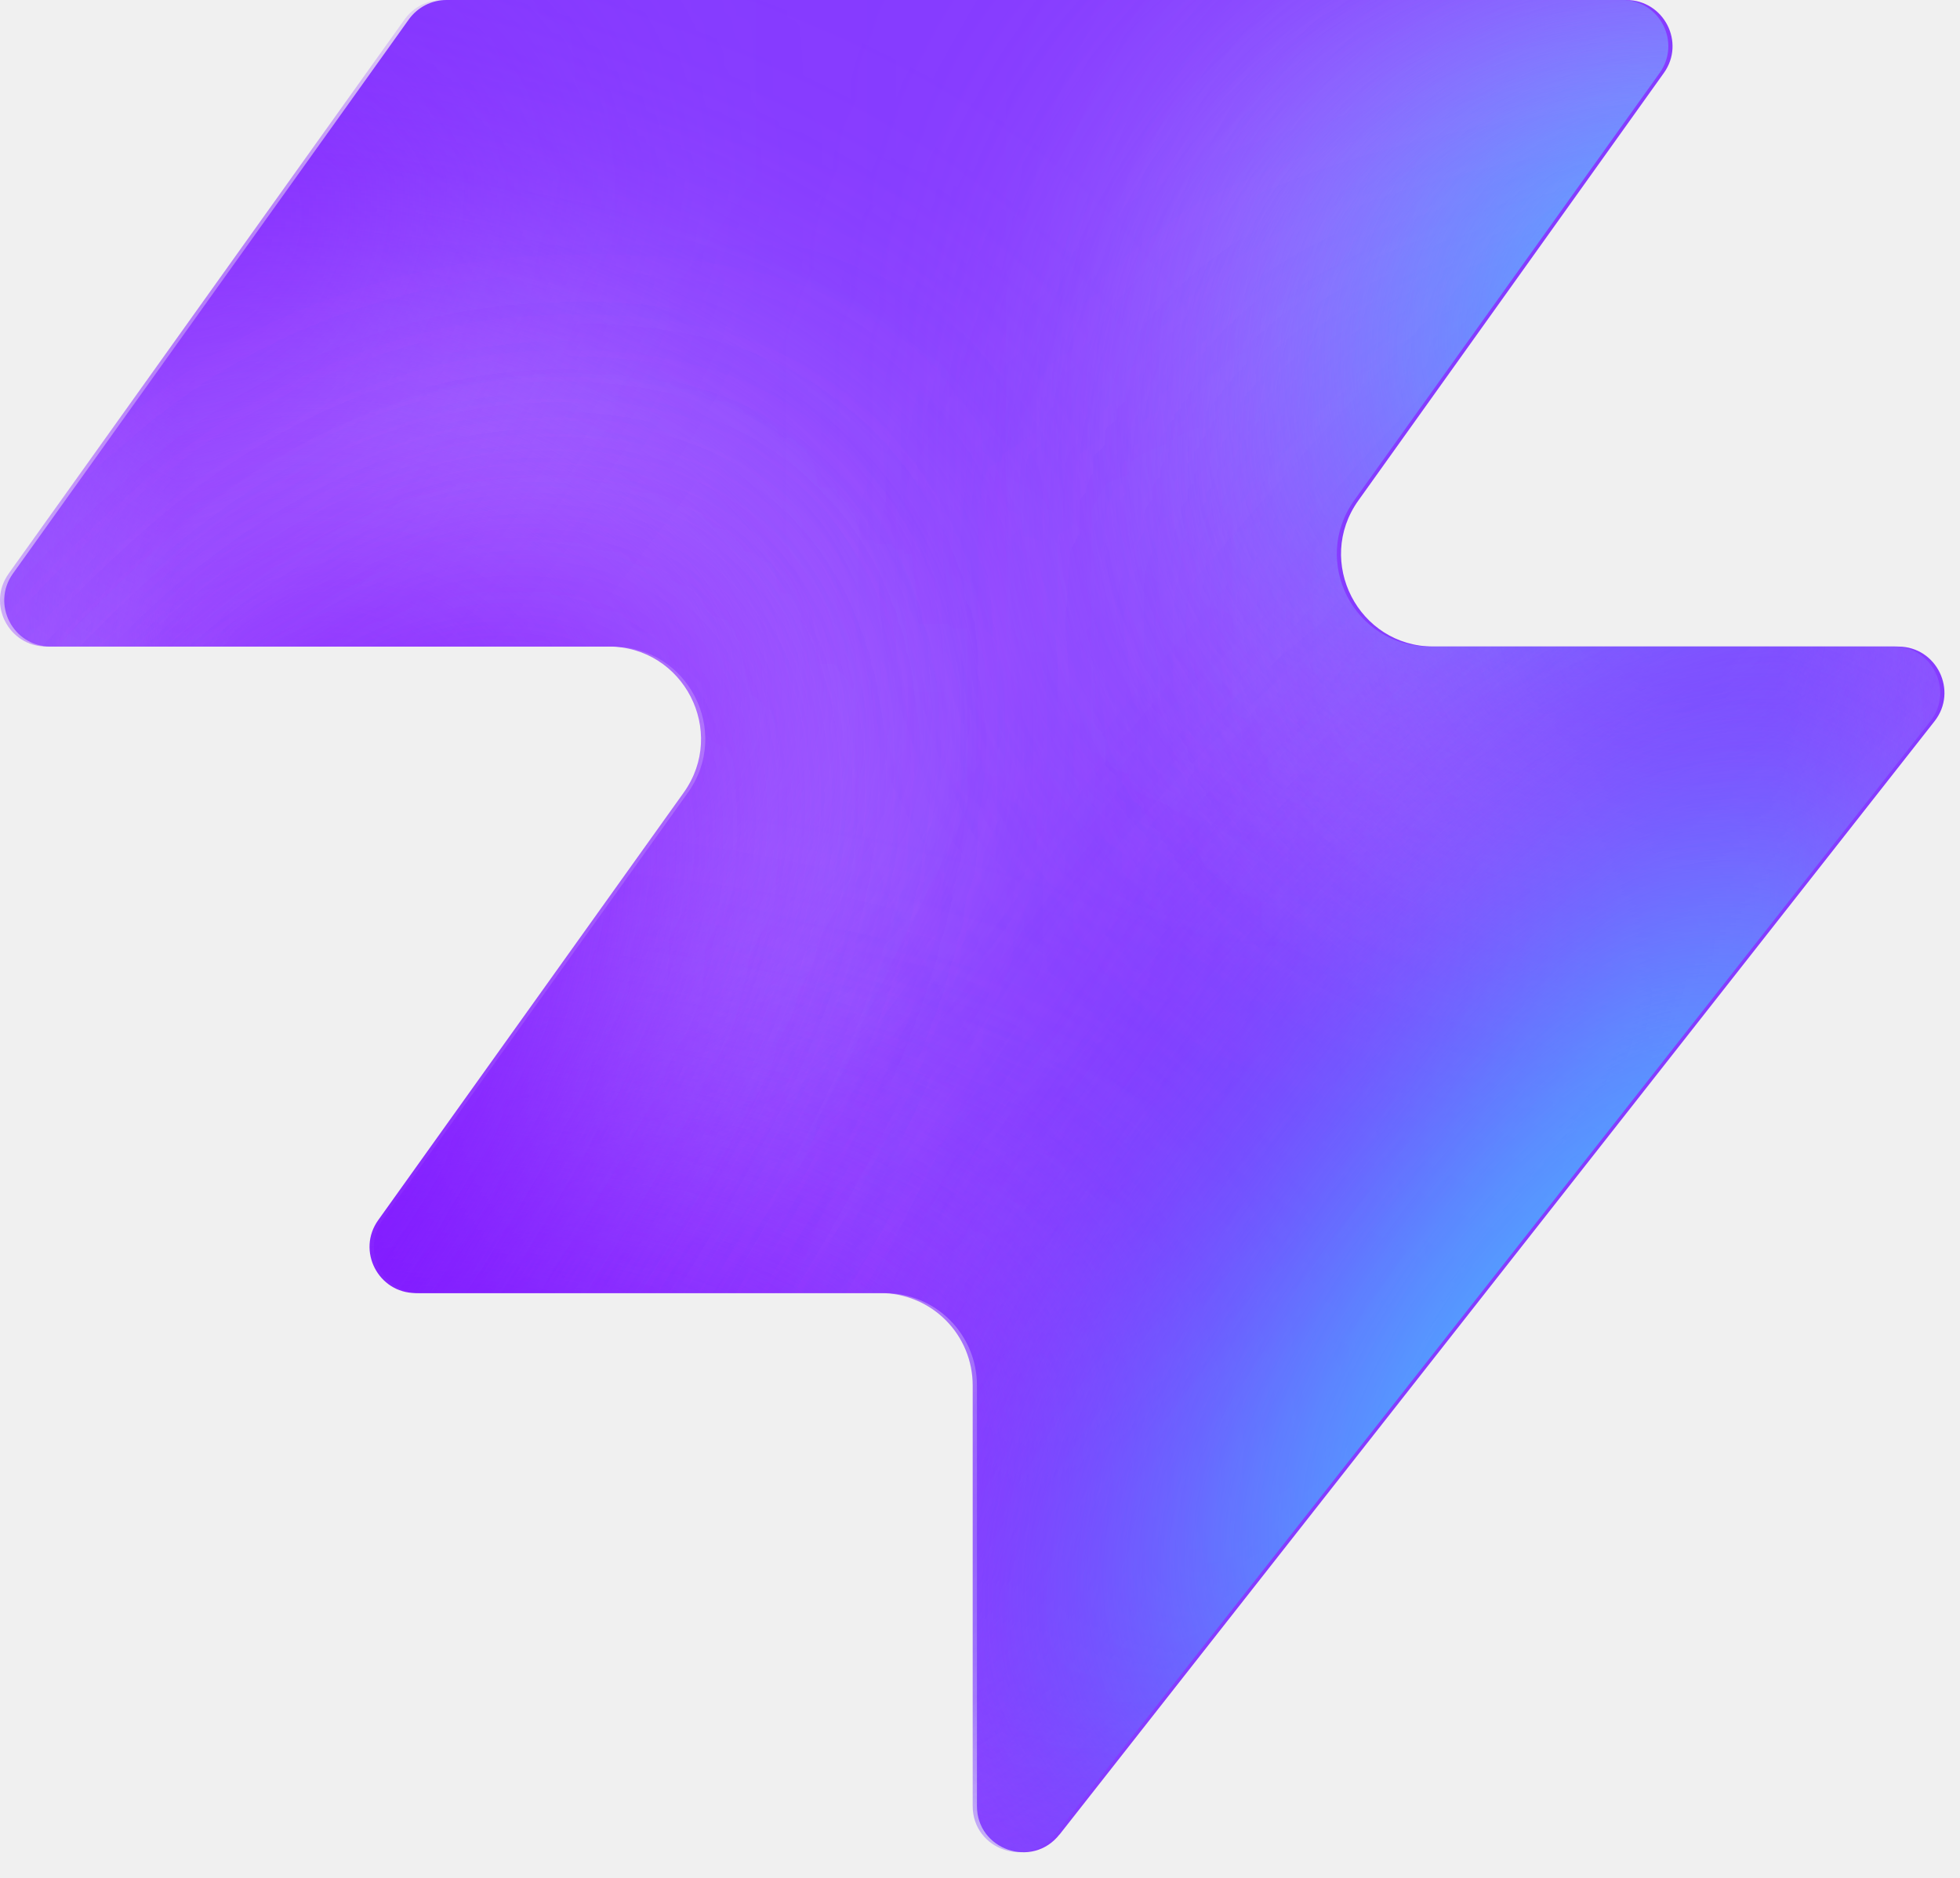
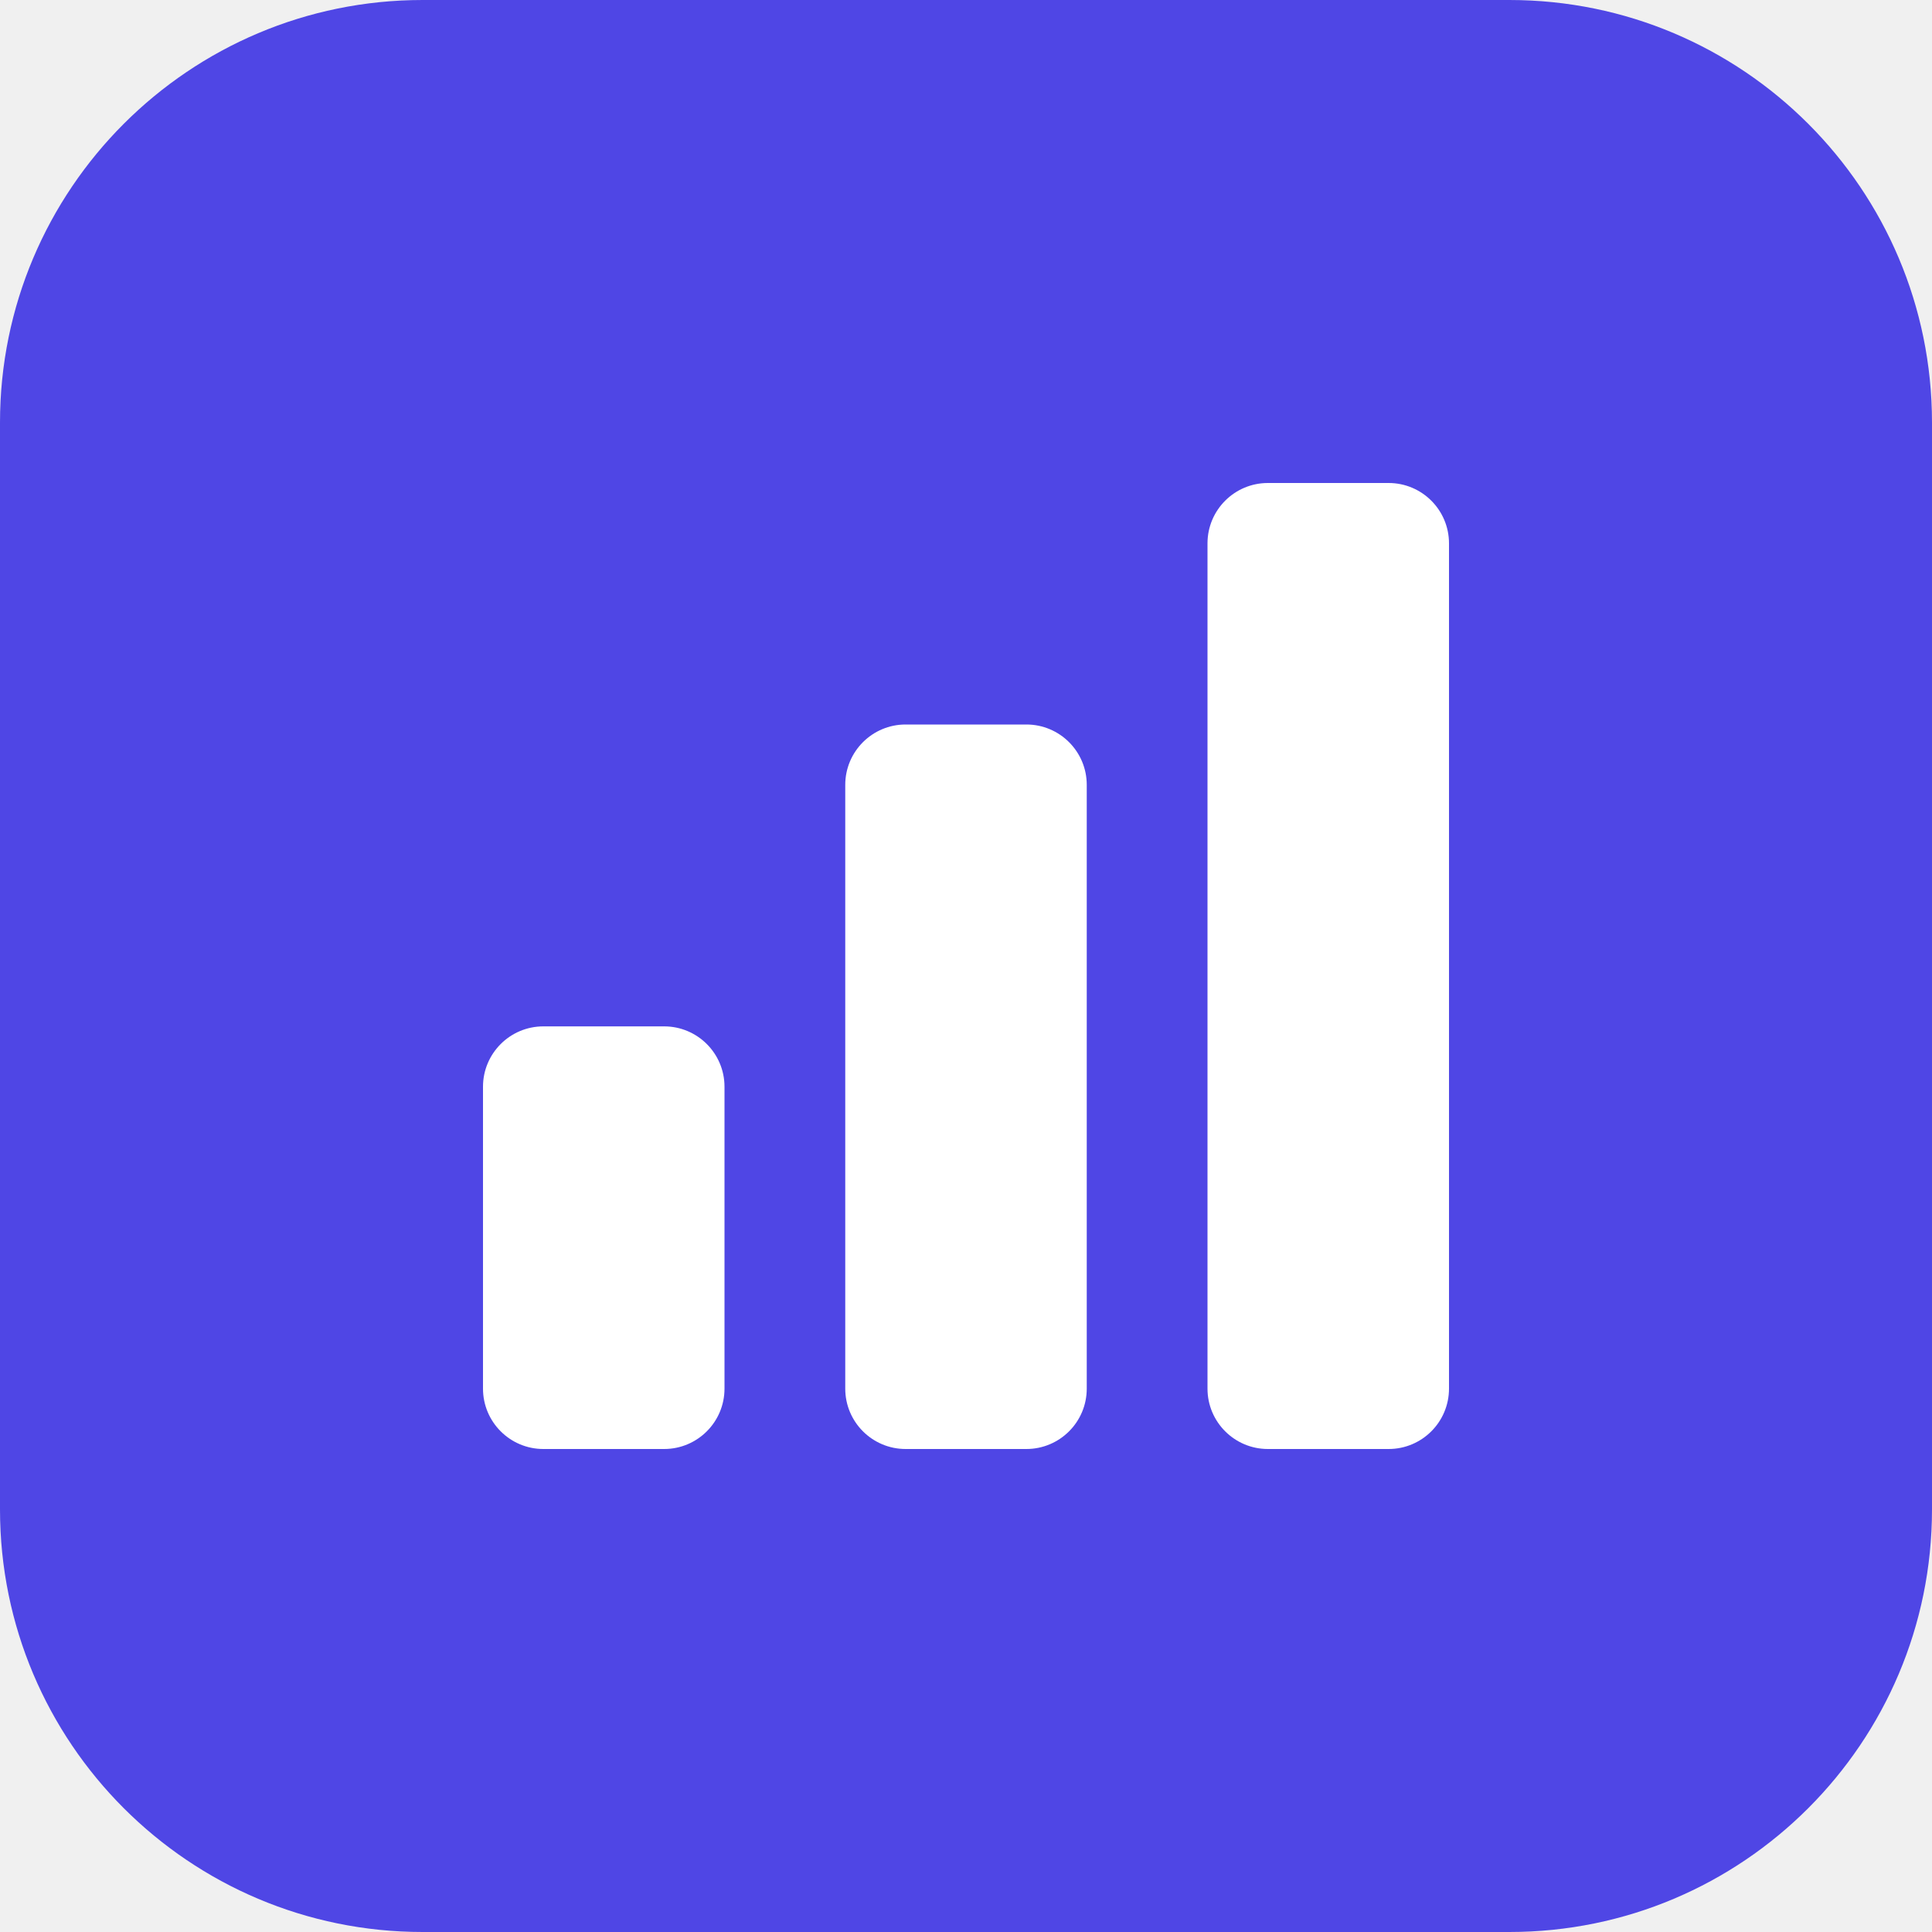
- <svg xmlns="http://www.w3.org/2000/svg" width="48" height="46" fill="none" viewBox="0 0 48 46">
-   <path fill="#863bff" d="M25.946 44.938c-.664.845-2.021.375-2.021-.698V33.937a2.26 2.26 0 0 0-2.262-2.262H10.287c-.92 0-1.456-1.04-.92-1.788l7.48-10.471c1.07-1.497 0-3.578-1.842-3.578H1.237c-.92 0-1.456-1.04-.92-1.788L10.013.474c.214-.297.556-.474.92-.474h28.894c.92 0 1.456 1.04.92 1.788l-7.48 10.471c-1.07 1.498 0 3.579 1.842 3.579h11.377c.943 0 1.473 1.088.89 1.83L25.947 44.94z" style="fill:#863bff;fill:color(display-p3 .525 .23 1);fill-opacity:1" />
-   <mask id="a" width="48" height="46" x="0" y="0" maskUnits="userSpaceOnUse" style="mask-type:alpha">
-     <path fill="#000" d="M25.842 44.938c-.664.844-2.021.375-2.021-.698V33.937a2.26 2.26 0 0 0-2.262-2.262H10.183c-.92 0-1.456-1.04-.92-1.788l7.48-10.471c1.07-1.498 0-3.579-1.842-3.579H1.133c-.92 0-1.456-1.04-.92-1.787L9.91.473c.214-.297.556-.474.92-.474h28.894c.92 0 1.456 1.04.92 1.788l-7.48 10.471c-1.07 1.498 0 3.578 1.842 3.578h11.377c.943 0 1.473 1.088.89 1.832L25.843 44.94z" style="fill:#000;fill-opacity:1" />
-   </mask>
-   <g mask="url(#a)">
-     <g filter="url(#b)">
-       <ellipse cx="5.508" cy="14.704" fill="#ede6ff" rx="5.508" ry="14.704" style="fill:#ede6ff;fill:color(display-p3 .927 .903 1);fill-opacity:1" transform="matrix(.00324 1 1 -.00324 -4.47 31.516)" />
-     </g>
-     <g filter="url(#c)">
-       <ellipse cx="10.399" cy="29.851" fill="#ede6ff" rx="10.399" ry="29.851" style="fill:#ede6ff;fill:color(display-p3 .927 .903 1);fill-opacity:1" transform="matrix(.00324 1 1 -.00324 -39.328 7.883)" />
-     </g>
-     <g filter="url(#d)">
-       <ellipse cx="5.508" cy="30.487" fill="#7e14ff" rx="5.508" ry="30.487" style="fill:#7e14ff;fill:color(display-p3 .492 .077 1);fill-opacity:1" transform="rotate(89.814 -25.913 -14.639)scale(1 -1)" />
-     </g>
-     <g filter="url(#e)">
-       <ellipse cx="5.508" cy="30.599" fill="#7e14ff" rx="5.508" ry="30.599" style="fill:#7e14ff;fill:color(display-p3 .492 .077 1);fill-opacity:1" transform="rotate(89.814 -32.644 -3.334)scale(1 -1)" />
-     </g>
-     <g filter="url(#f)">
-       <ellipse cx="5.508" cy="30.599" fill="#7e14ff" rx="5.508" ry="30.599" style="fill:#7e14ff;fill:color(display-p3 .492 .077 1);fill-opacity:1" transform="matrix(.00324 1 1 -.00324 -34.34 30.47)" />
-     </g>
-     <g filter="url(#g)">
-       <ellipse cx="14.072" cy="22.078" fill="#ede6ff" rx="14.072" ry="22.078" style="fill:#ede6ff;fill:color(display-p3 .927 .903 1);fill-opacity:1" transform="rotate(93.35 24.506 48.493)scale(-1 1)" />
-     </g>
-     <g filter="url(#h)">
-       <ellipse cx="3.47" cy="21.501" fill="#7e14ff" rx="3.47" ry="21.501" style="fill:#7e14ff;fill:color(display-p3 .492 .077 1);fill-opacity:1" transform="rotate(89.009 28.708 47.59)scale(-1 1)" />
-     </g>
-     <g filter="url(#i)">
-       <ellipse cx="3.47" cy="21.501" fill="#7e14ff" rx="3.47" ry="21.501" style="fill:#7e14ff;fill:color(display-p3 .492 .077 1);fill-opacity:1" transform="rotate(89.009 28.708 47.59)scale(-1 1)" />
-     </g>
-     <g filter="url(#j)">
-       <ellipse cx=".387" cy="8.972" fill="#7e14ff" rx="4.407" ry="29.108" style="fill:#7e14ff;fill:color(display-p3 .492 .077 1);fill-opacity:1" transform="rotate(39.51 .387 8.972)" />
-     </g>
-     <g filter="url(#k)">
-       <ellipse cx="47.523" cy="-6.092" fill="#7e14ff" rx="4.407" ry="29.108" style="fill:#7e14ff;fill:color(display-p3 .492 .077 1);fill-opacity:1" transform="rotate(37.892 47.523 -6.092)" />
-     </g>
-     <g filter="url(#l)">
-       <ellipse cx="41.412" cy="6.333" fill="#47bfff" rx="5.971" ry="9.665" style="fill:#47bfff;fill:color(display-p3 .28 .748 1);fill-opacity:1" transform="rotate(37.892 41.412 6.333)" />
-     </g>
-     <g filter="url(#m)">
-       <ellipse cx="-1.879" cy="38.332" fill="#7e14ff" rx="4.407" ry="29.108" style="fill:#7e14ff;fill:color(display-p3 .492 .077 1);fill-opacity:1" transform="rotate(37.892 -1.88 38.332)" />
-     </g>
-     <g filter="url(#n)">
-       <ellipse cx="-1.879" cy="38.332" fill="#7e14ff" rx="4.407" ry="29.108" style="fill:#7e14ff;fill:color(display-p3 .492 .077 1);fill-opacity:1" transform="rotate(37.892 -1.88 38.332)" />
-     </g>
-     <g filter="url(#o)">
-       <ellipse cx="35.651" cy="29.907" fill="#7e14ff" rx="4.407" ry="29.108" style="fill:#7e14ff;fill:color(display-p3 .492 .077 1);fill-opacity:1" transform="rotate(37.892 35.651 29.907)" />
-     </g>
-     <g filter="url(#p)">
-       <ellipse cx="38.418" cy="32.4" fill="#47bfff" rx="5.971" ry="15.297" style="fill:#47bfff;fill:color(display-p3 .28 .748 1);fill-opacity:1" transform="rotate(37.892 38.418 32.4)" />
-     </g>
-   </g>
-   <defs>
-     <filter id="b" width="60.045" height="41.654" x="-19.77" y="16.149" color-interpolation-filters="sRGB" filterUnits="userSpaceOnUse">
-       <feFlood flood-opacity="0" result="BackgroundImageFix" />
-       <feBlend in="SourceGraphic" in2="BackgroundImageFix" result="shape" />
-       <feGaussianBlur result="effect1_foregroundBlur_2002_17158" stdDeviation="7.659" />
-     </filter>
-     <filter id="c" width="90.34" height="51.437" x="-54.613" y="-7.533" color-interpolation-filters="sRGB" filterUnits="userSpaceOnUse">
-       <feFlood flood-opacity="0" result="BackgroundImageFix" />
-       <feBlend in="SourceGraphic" in2="BackgroundImageFix" result="shape" />
-       <feGaussianBlur result="effect1_foregroundBlur_2002_17158" stdDeviation="7.659" />
-     </filter>
-     <filter id="d" width="79.355" height="29.4" x="-49.64" y="2.03" color-interpolation-filters="sRGB" filterUnits="userSpaceOnUse">
-       <feFlood flood-opacity="0" result="BackgroundImageFix" />
-       <feBlend in="SourceGraphic" in2="BackgroundImageFix" result="shape" />
-       <feGaussianBlur result="effect1_foregroundBlur_2002_17158" stdDeviation="4.596" />
-     </filter>
-     <filter id="e" width="79.579" height="29.4" x="-45.045" y="20.029" color-interpolation-filters="sRGB" filterUnits="userSpaceOnUse">
-       <feFlood flood-opacity="0" result="BackgroundImageFix" />
-       <feBlend in="SourceGraphic" in2="BackgroundImageFix" result="shape" />
-       <feGaussianBlur result="effect1_foregroundBlur_2002_17158" stdDeviation="4.596" />
-     </filter>
-     <filter id="f" width="79.579" height="29.4" x="-43.513" y="21.178" color-interpolation-filters="sRGB" filterUnits="userSpaceOnUse">
-       <feFlood flood-opacity="0" result="BackgroundImageFix" />
-       <feBlend in="SourceGraphic" in2="BackgroundImageFix" result="shape" />
-       <feGaussianBlur result="effect1_foregroundBlur_2002_17158" stdDeviation="4.596" />
-     </filter>
-     <filter id="g" width="74.749" height="58.852" x="15.756" y="-17.901" color-interpolation-filters="sRGB" filterUnits="userSpaceOnUse">
-       <feFlood flood-opacity="0" result="BackgroundImageFix" />
-       <feBlend in="SourceGraphic" in2="BackgroundImageFix" result="shape" />
-       <feGaussianBlur result="effect1_foregroundBlur_2002_17158" stdDeviation="7.659" />
-     </filter>
-     <filter id="h" width="61.377" height="25.362" x="23.548" y="2.284" color-interpolation-filters="sRGB" filterUnits="userSpaceOnUse">
-       <feFlood flood-opacity="0" result="BackgroundImageFix" />
-       <feBlend in="SourceGraphic" in2="BackgroundImageFix" result="shape" />
-       <feGaussianBlur result="effect1_foregroundBlur_2002_17158" stdDeviation="4.596" />
-     </filter>
-     <filter id="i" width="61.377" height="25.362" x="23.548" y="2.284" color-interpolation-filters="sRGB" filterUnits="userSpaceOnUse">
-       <feFlood flood-opacity="0" result="BackgroundImageFix" />
-       <feBlend in="SourceGraphic" in2="BackgroundImageFix" result="shape" />
-       <feGaussianBlur result="effect1_foregroundBlur_2002_17158" stdDeviation="4.596" />
-     </filter>
-     <filter id="j" width="56.045" height="63.649" x="-27.636" y="-22.853" color-interpolation-filters="sRGB" filterUnits="userSpaceOnUse">
-       <feFlood flood-opacity="0" result="BackgroundImageFix" />
-       <feBlend in="SourceGraphic" in2="BackgroundImageFix" result="shape" />
-       <feGaussianBlur result="effect1_foregroundBlur_2002_17158" stdDeviation="4.596" />
-     </filter>
-     <filter id="k" width="54.814" height="64.646" x="20.116" y="-38.415" color-interpolation-filters="sRGB" filterUnits="userSpaceOnUse">
-       <feFlood flood-opacity="0" result="BackgroundImageFix" />
-       <feBlend in="SourceGraphic" in2="BackgroundImageFix" result="shape" />
-       <feGaussianBlur result="effect1_foregroundBlur_2002_17158" stdDeviation="4.596" />
-     </filter>
-     <filter id="l" width="33.541" height="35.313" x="24.641" y="-11.323" color-interpolation-filters="sRGB" filterUnits="userSpaceOnUse">
-       <feFlood flood-opacity="0" result="BackgroundImageFix" />
-       <feBlend in="SourceGraphic" in2="BackgroundImageFix" result="shape" />
-       <feGaussianBlur result="effect1_foregroundBlur_2002_17158" stdDeviation="4.596" />
-     </filter>
-     <filter id="m" width="54.814" height="64.646" x="-29.286" y="6.009" color-interpolation-filters="sRGB" filterUnits="userSpaceOnUse">
-       <feFlood flood-opacity="0" result="BackgroundImageFix" />
-       <feBlend in="SourceGraphic" in2="BackgroundImageFix" result="shape" />
-       <feGaussianBlur result="effect1_foregroundBlur_2002_17158" stdDeviation="4.596" />
-     </filter>
-     <filter id="n" width="54.814" height="64.646" x="-29.286" y="6.009" color-interpolation-filters="sRGB" filterUnits="userSpaceOnUse">
-       <feFlood flood-opacity="0" result="BackgroundImageFix" />
-       <feBlend in="SourceGraphic" in2="BackgroundImageFix" result="shape" />
-       <feGaussianBlur result="effect1_foregroundBlur_2002_17158" stdDeviation="4.596" />
-     </filter>
-     <filter id="o" width="54.814" height="64.646" x="8.244" y="-2.416" color-interpolation-filters="sRGB" filterUnits="userSpaceOnUse">
-       <feFlood flood-opacity="0" result="BackgroundImageFix" />
-       <feBlend in="SourceGraphic" in2="BackgroundImageFix" result="shape" />
-       <feGaussianBlur result="effect1_foregroundBlur_2002_17158" stdDeviation="4.596" />
-     </filter>
-     <filter id="p" width="39.409" height="43.623" x="18.713" y="10.588" color-interpolation-filters="sRGB" filterUnits="userSpaceOnUse">
-       <feFlood flood-opacity="0" result="BackgroundImageFix" />
-       <feBlend in="SourceGraphic" in2="BackgroundImageFix" result="shape" />
-       <feGaussianBlur result="effect1_foregroundBlur_2002_17158" stdDeviation="4.596" />
-     </filter>
-   </defs>
+ <svg xmlns="http://www.w3.org/2000/svg" viewBox="0 0 32 32">
+   <rect width="32" height="32" rx="7" fill="#4f46e5" />
+   <rect x="8" y="17" width="4" height="7" rx="1" fill="#fff" />
+   <rect x="14" y="12" width="4" height="12" rx="1" fill="#fff" />
+   <rect x="20" y="8" width="4" height="16" rx="1" fill="#fff" />
</svg>
